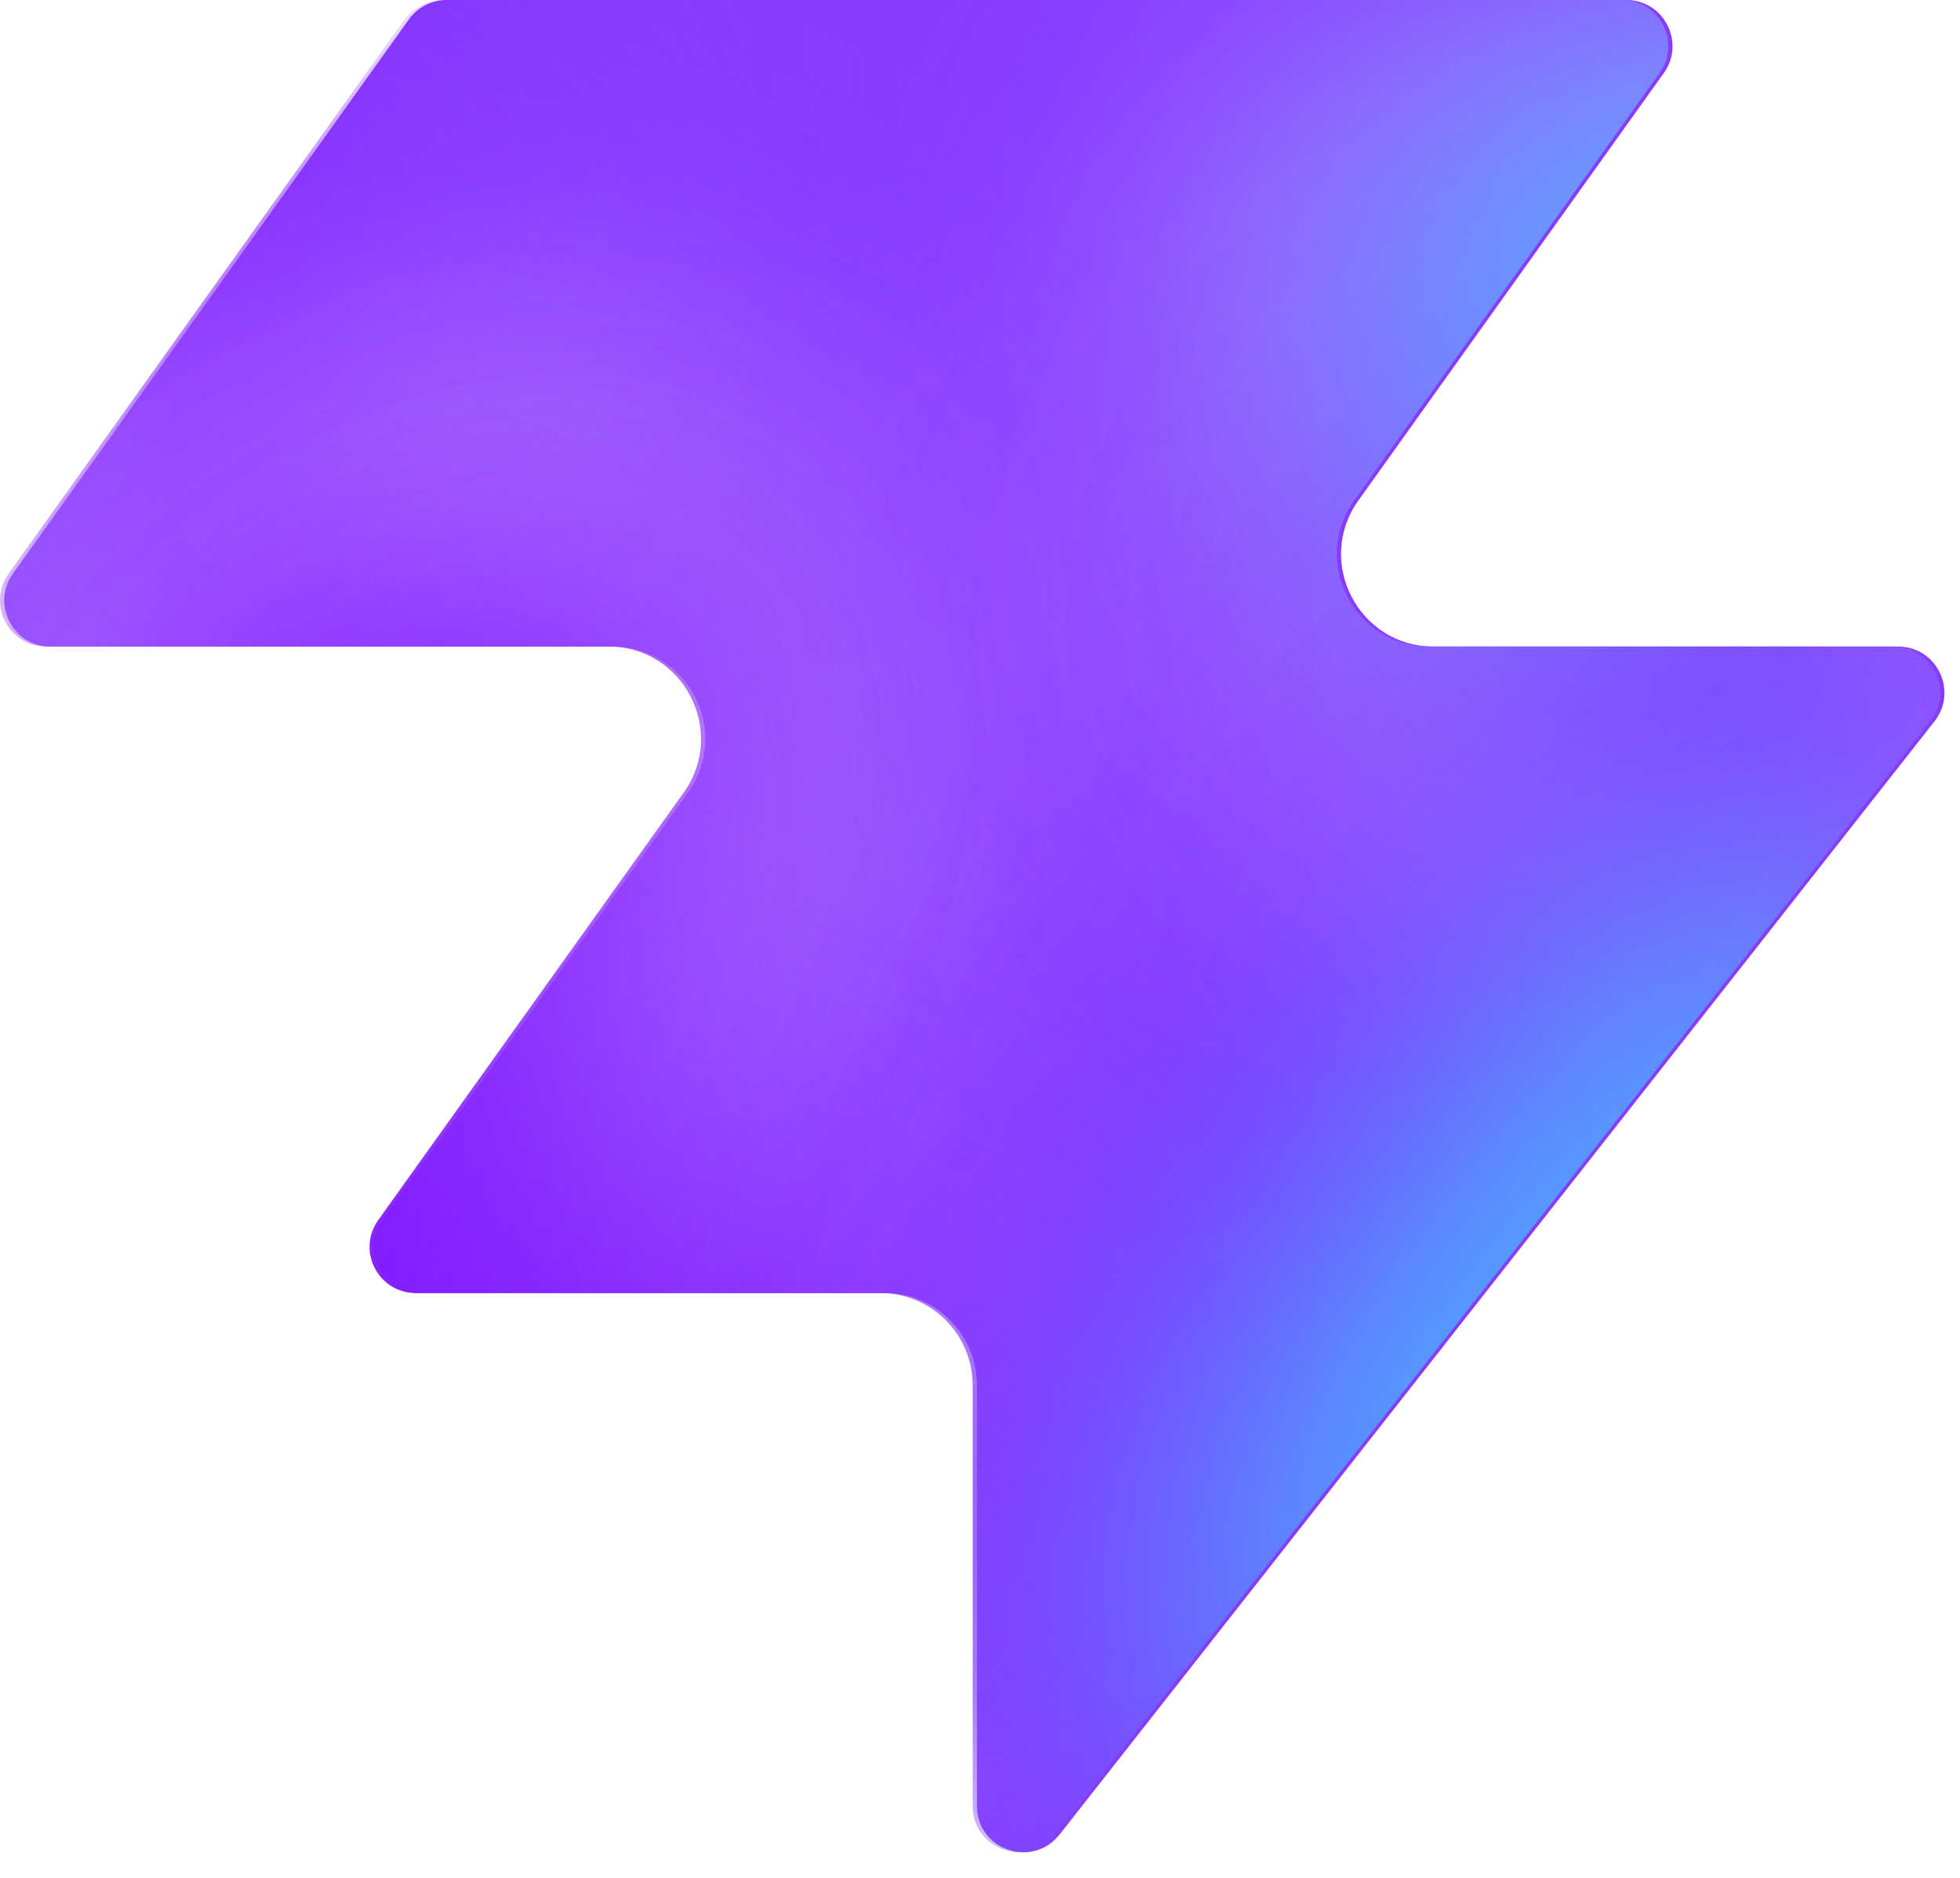
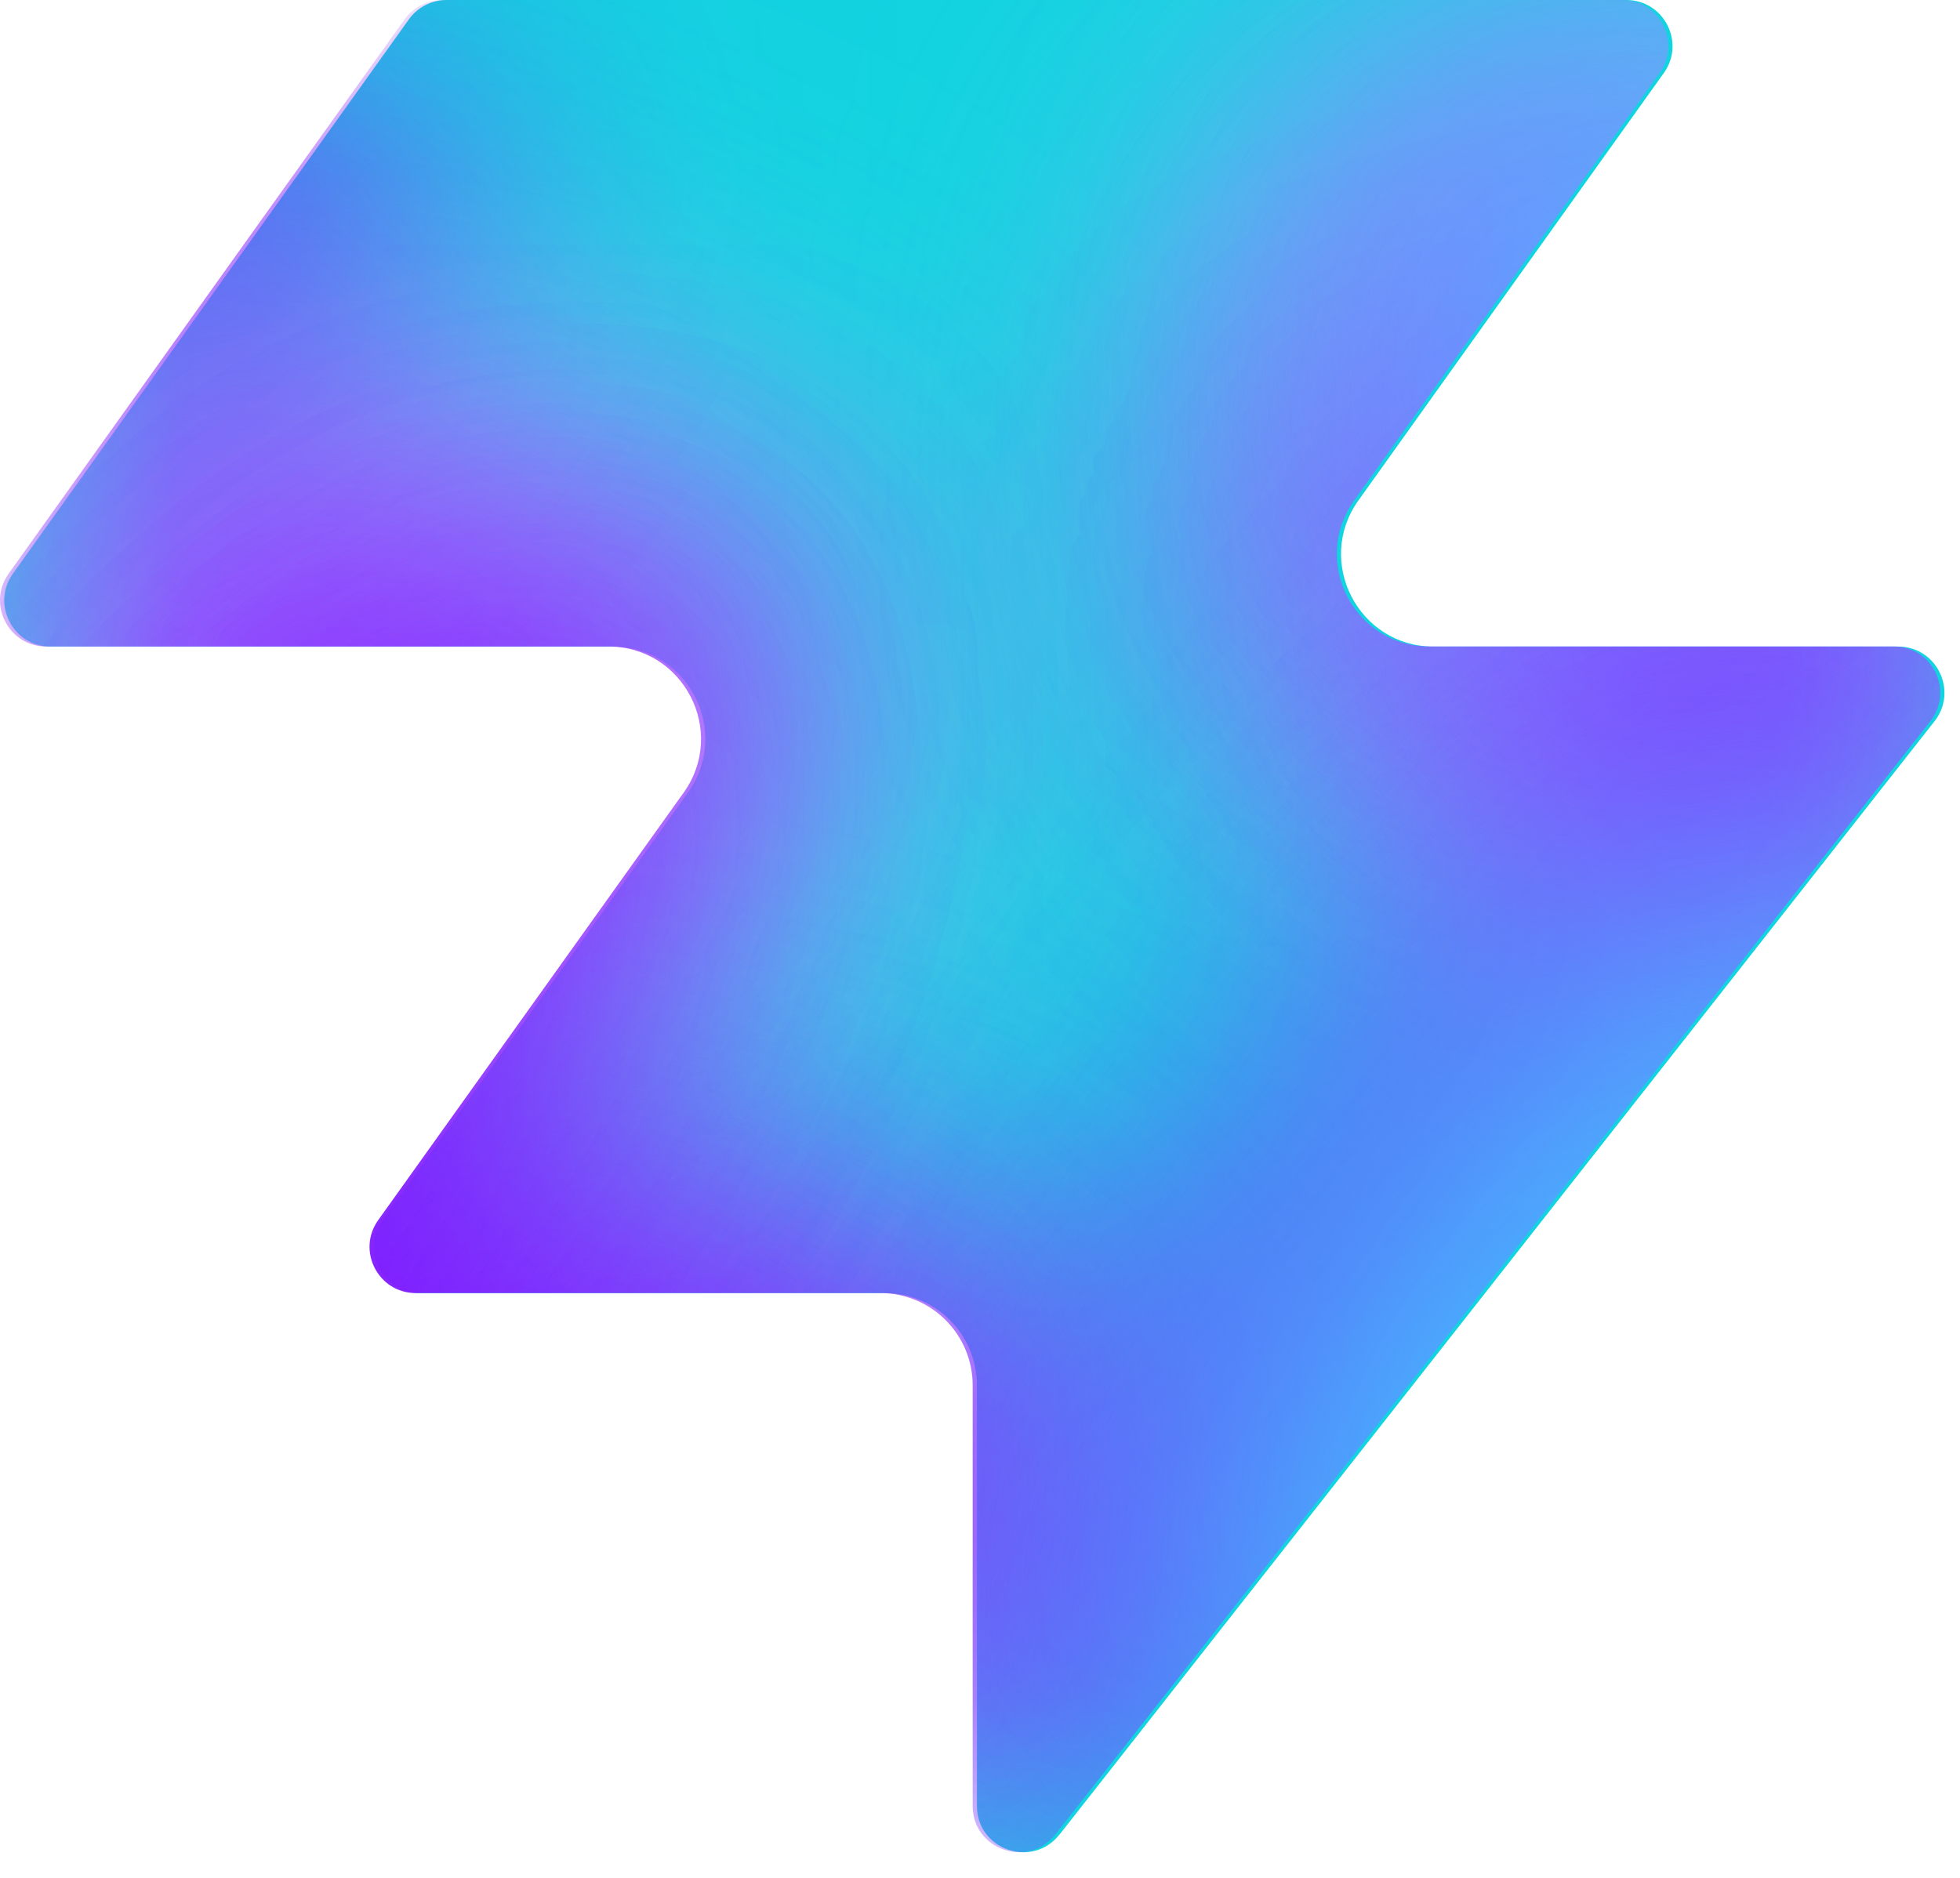
<svg xmlns="http://www.w3.org/2000/svg" width="48" height="46" fill="none" viewBox="0 0 48 46">
-   <path fill="#863bff" d="M25.946 44.938c-.664.845-2.021.375-2.021-.698V33.937a2.26 2.26 0 0 0-2.262-2.262H10.287c-.92 0-1.456-1.04-.92-1.788l7.48-10.471c1.07-1.497 0-3.578-1.842-3.578H1.237c-.92 0-1.456-1.04-.92-1.788L10.013.474c.214-.297.556-.474.92-.474h28.894c.92 0 1.456 1.04.92 1.788l-7.48 10.471c-1.07 1.498 0 3.579 1.842 3.579h11.377c.943 0 1.473 1.088.89 1.83L25.947 44.94z" style="fill:#863bff;fill:color(display-p3 .525 .23 1);fill-opacity:1" />
+   <path fill="#12d3e0" d="M25.946 44.938c-.664.845-2.021.375-2.021-.698V33.937a2.26 2.26 0 0 0-2.262-2.262H10.287c-.92 0-1.456-1.04-.92-1.788l7.48-10.471c1.07-1.497 0-3.578-1.842-3.578H1.237c-.92 0-1.456-1.04-.92-1.788L10.013.474c.214-.297.556-.474.92-.474h28.894c.92 0 1.456 1.04.92 1.788l-7.48 10.471c-1.07 1.498 0 3.579 1.842 3.579h11.377c.943 0 1.473 1.088.89 1.83L25.947 44.94z" style="fill:#12d3e0;fill:color(display-p3 .525 .23 1);fill-opacity:1" />
  <mask id="a" width="48" height="46" x="0" y="0" maskUnits="userSpaceOnUse" style="mask-type:alpha">
    <path fill="#000" d="M25.842 44.938c-.664.844-2.021.375-2.021-.698V33.937a2.26 2.26 0 0 0-2.262-2.262H10.183c-.92 0-1.456-1.04-.92-1.788l7.48-10.471c1.07-1.498 0-3.579-1.842-3.579H1.133c-.92 0-1.456-1.04-.92-1.787L9.91.473c.214-.297.556-.474.92-.474h28.894c.92 0 1.456 1.04.92 1.788l-7.48 10.471c-1.07 1.498 0 3.578 1.842 3.578h11.377c.943 0 1.473 1.088.89 1.832L25.843 44.94z" style="fill:#000;fill-opacity:1" />
  </mask>
  <g mask="url(#a)">
    <g filter="url(#b)">
      <ellipse cx="5.508" cy="14.704" fill="#ede6ff" rx="5.508" ry="14.704" style="fill:#ede6ff;fill:color(display-p3 .927 .903 1);fill-opacity:1" transform="matrix(.00324 1 1 -.00324 -4.47 31.516)" />
    </g>
    <g filter="url(#c)">
      <ellipse cx="10.399" cy="29.851" fill="#ede6ff" rx="10.399" ry="29.851" style="fill:#ede6ff;fill:color(display-p3 .927 .903 1);fill-opacity:1" transform="matrix(.00324 1 1 -.00324 -39.328 7.883)" />
    </g>
    <g filter="url(#d)">
      <ellipse cx="5.508" cy="30.487" fill="#7e14ff" rx="5.508" ry="30.487" style="fill:#7e14ff;fill:color(display-p3 .492 .077 1);fill-opacity:1" transform="rotate(89.814 -25.913 -14.639)scale(1 -1)" />
    </g>
    <g filter="url(#e)">
      <ellipse cx="5.508" cy="30.599" fill="#7e14ff" rx="5.508" ry="30.599" style="fill:#7e14ff;fill:color(display-p3 .492 .077 1);fill-opacity:1" transform="rotate(89.814 -32.644 -3.334)scale(1 -1)" />
    </g>
    <g filter="url(#f)">
      <ellipse cx="5.508" cy="30.599" fill="#7e14ff" rx="5.508" ry="30.599" style="fill:#7e14ff;fill:color(display-p3 .492 .077 1);fill-opacity:1" transform="matrix(.00324 1 1 -.00324 -34.34 30.47)" />
    </g>
    <g filter="url(#g)">
      <ellipse cx="14.072" cy="22.078" fill="#ede6ff" rx="14.072" ry="22.078" style="fill:#ede6ff;fill:color(display-p3 .927 .903 1);fill-opacity:1" transform="rotate(93.35 24.506 48.493)scale(-1 1)" />
    </g>
    <g filter="url(#h)">
      <ellipse cx="3.47" cy="21.501" fill="#7e14ff" rx="3.47" ry="21.501" style="fill:#7e14ff;fill:color(display-p3 .492 .077 1);fill-opacity:1" transform="rotate(89.009 28.708 47.59)scale(-1 1)" />
    </g>
    <g filter="url(#i)">
      <ellipse cx="3.47" cy="21.501" fill="#7e14ff" rx="3.47" ry="21.501" style="fill:#7e14ff;fill:color(display-p3 .492 .077 1);fill-opacity:1" transform="rotate(89.009 28.708 47.59)scale(-1 1)" />
    </g>
    <g filter="url(#j)">
      <ellipse cx=".387" cy="8.972" fill="#7e14ff" rx="4.407" ry="29.108" style="fill:#7e14ff;fill:color(display-p3 .492 .077 1);fill-opacity:1" transform="rotate(39.51 .387 8.972)" />
    </g>
    <g filter="url(#k)">
      <ellipse cx="47.523" cy="-6.092" fill="#7e14ff" rx="4.407" ry="29.108" style="fill:#7e14ff;fill:color(display-p3 .492 .077 1);fill-opacity:1" transform="rotate(37.892 47.523 -6.092)" />
    </g>
    <g filter="url(#l)">
      <ellipse cx="41.412" cy="6.333" fill="#47bfff" rx="5.971" ry="9.665" style="fill:#47bfff;fill:color(display-p3 .28 .748 1);fill-opacity:1" transform="rotate(37.892 41.412 6.333)" />
    </g>
    <g filter="url(#m)">
      <ellipse cx="-1.879" cy="38.332" fill="#7e14ff" rx="4.407" ry="29.108" style="fill:#7e14ff;fill:color(display-p3 .492 .077 1);fill-opacity:1" transform="rotate(37.892 -1.88 38.332)" />
    </g>
    <g filter="url(#n)">
      <ellipse cx="-1.879" cy="38.332" fill="#7e14ff" rx="4.407" ry="29.108" style="fill:#7e14ff;fill:color(display-p3 .492 .077 1);fill-opacity:1" transform="rotate(37.892 -1.88 38.332)" />
    </g>
    <g filter="url(#o)">
      <ellipse cx="35.651" cy="29.907" fill="#7e14ff" rx="4.407" ry="29.108" style="fill:#7e14ff;fill:color(display-p3 .492 .077 1);fill-opacity:1" transform="rotate(37.892 35.651 29.907)" />
    </g>
    <g filter="url(#p)">
      <ellipse cx="38.418" cy="32.4" fill="#47bfff" rx="5.971" ry="15.297" style="fill:#47bfff;fill:color(display-p3 .28 .748 1);fill-opacity:1" transform="rotate(37.892 38.418 32.4)" />
    </g>
  </g>
  <defs>
    <filter id="b" width="60.045" height="41.654" x="-19.77" y="16.149" color-interpolation-filters="sRGB" filterUnits="userSpaceOnUse">
      <feFlood flood-opacity="0" result="BackgroundImageFix" />
      <feBlend in="SourceGraphic" in2="BackgroundImageFix" result="shape" />
      <feGaussianBlur result="effect1_foregroundBlur_2002_17158" stdDeviation="7.659" />
    </filter>
    <filter id="c" width="90.34" height="51.437" x="-54.613" y="-7.533" color-interpolation-filters="sRGB" filterUnits="userSpaceOnUse">
      <feFlood flood-opacity="0" result="BackgroundImageFix" />
      <feBlend in="SourceGraphic" in2="BackgroundImageFix" result="shape" />
      <feGaussianBlur result="effect1_foregroundBlur_2002_17158" stdDeviation="7.659" />
    </filter>
    <filter id="d" width="79.355" height="29.4" x="-49.64" y="2.03" color-interpolation-filters="sRGB" filterUnits="userSpaceOnUse">
      <feFlood flood-opacity="0" result="BackgroundImageFix" />
      <feBlend in="SourceGraphic" in2="BackgroundImageFix" result="shape" />
      <feGaussianBlur result="effect1_foregroundBlur_2002_17158" stdDeviation="4.596" />
    </filter>
    <filter id="e" width="79.579" height="29.4" x="-45.045" y="20.029" color-interpolation-filters="sRGB" filterUnits="userSpaceOnUse">
      <feFlood flood-opacity="0" result="BackgroundImageFix" />
      <feBlend in="SourceGraphic" in2="BackgroundImageFix" result="shape" />
      <feGaussianBlur result="effect1_foregroundBlur_2002_17158" stdDeviation="4.596" />
    </filter>
    <filter id="f" width="79.579" height="29.4" x="-43.513" y="21.178" color-interpolation-filters="sRGB" filterUnits="userSpaceOnUse">
      <feFlood flood-opacity="0" result="BackgroundImageFix" />
      <feBlend in="SourceGraphic" in2="BackgroundImageFix" result="shape" />
      <feGaussianBlur result="effect1_foregroundBlur_2002_17158" stdDeviation="4.596" />
    </filter>
    <filter id="g" width="74.749" height="58.852" x="15.756" y="-17.901" color-interpolation-filters="sRGB" filterUnits="userSpaceOnUse">
      <feFlood flood-opacity="0" result="BackgroundImageFix" />
      <feBlend in="SourceGraphic" in2="BackgroundImageFix" result="shape" />
      <feGaussianBlur result="effect1_foregroundBlur_2002_17158" stdDeviation="7.659" />
    </filter>
    <filter id="h" width="61.377" height="25.362" x="23.548" y="2.284" color-interpolation-filters="sRGB" filterUnits="userSpaceOnUse">
      <feFlood flood-opacity="0" result="BackgroundImageFix" />
      <feBlend in="SourceGraphic" in2="BackgroundImageFix" result="shape" />
      <feGaussianBlur result="effect1_foregroundBlur_2002_17158" stdDeviation="4.596" />
    </filter>
    <filter id="i" width="61.377" height="25.362" x="23.548" y="2.284" color-interpolation-filters="sRGB" filterUnits="userSpaceOnUse">
      <feFlood flood-opacity="0" result="BackgroundImageFix" />
      <feBlend in="SourceGraphic" in2="BackgroundImageFix" result="shape" />
      <feGaussianBlur result="effect1_foregroundBlur_2002_17158" stdDeviation="4.596" />
    </filter>
    <filter id="j" width="56.045" height="63.649" x="-27.636" y="-22.853" color-interpolation-filters="sRGB" filterUnits="userSpaceOnUse">
      <feFlood flood-opacity="0" result="BackgroundImageFix" />
      <feBlend in="SourceGraphic" in2="BackgroundImageFix" result="shape" />
      <feGaussianBlur result="effect1_foregroundBlur_2002_17158" stdDeviation="4.596" />
    </filter>
    <filter id="k" width="54.814" height="64.646" x="20.116" y="-38.415" color-interpolation-filters="sRGB" filterUnits="userSpaceOnUse">
      <feFlood flood-opacity="0" result="BackgroundImageFix" />
      <feBlend in="SourceGraphic" in2="BackgroundImageFix" result="shape" />
      <feGaussianBlur result="effect1_foregroundBlur_2002_17158" stdDeviation="4.596" />
    </filter>
    <filter id="l" width="33.541" height="35.313" x="24.641" y="-11.323" color-interpolation-filters="sRGB" filterUnits="userSpaceOnUse">
      <feFlood flood-opacity="0" result="BackgroundImageFix" />
      <feBlend in="SourceGraphic" in2="BackgroundImageFix" result="shape" />
      <feGaussianBlur result="effect1_foregroundBlur_2002_17158" stdDeviation="4.596" />
    </filter>
    <filter id="m" width="54.814" height="64.646" x="-29.286" y="6.009" color-interpolation-filters="sRGB" filterUnits="userSpaceOnUse">
      <feFlood flood-opacity="0" result="BackgroundImageFix" />
      <feBlend in="SourceGraphic" in2="BackgroundImageFix" result="shape" />
      <feGaussianBlur result="effect1_foregroundBlur_2002_17158" stdDeviation="4.596" />
    </filter>
    <filter id="n" width="54.814" height="64.646" x="-29.286" y="6.009" color-interpolation-filters="sRGB" filterUnits="userSpaceOnUse">
      <feFlood flood-opacity="0" result="BackgroundImageFix" />
      <feBlend in="SourceGraphic" in2="BackgroundImageFix" result="shape" />
      <feGaussianBlur result="effect1_foregroundBlur_2002_17158" stdDeviation="4.596" />
    </filter>
    <filter id="o" width="54.814" height="64.646" x="8.244" y="-2.416" color-interpolation-filters="sRGB" filterUnits="userSpaceOnUse">
      <feFlood flood-opacity="0" result="BackgroundImageFix" />
      <feBlend in="SourceGraphic" in2="BackgroundImageFix" result="shape" />
      <feGaussianBlur result="effect1_foregroundBlur_2002_17158" stdDeviation="4.596" />
    </filter>
    <filter id="p" width="39.409" height="43.623" x="18.713" y="10.588" color-interpolation-filters="sRGB" filterUnits="userSpaceOnUse">
      <feFlood flood-opacity="0" result="BackgroundImageFix" />
      <feBlend in="SourceGraphic" in2="BackgroundImageFix" result="shape" />
      <feGaussianBlur result="effect1_foregroundBlur_2002_17158" stdDeviation="4.596" />
    </filter>
  </defs>
</svg>
